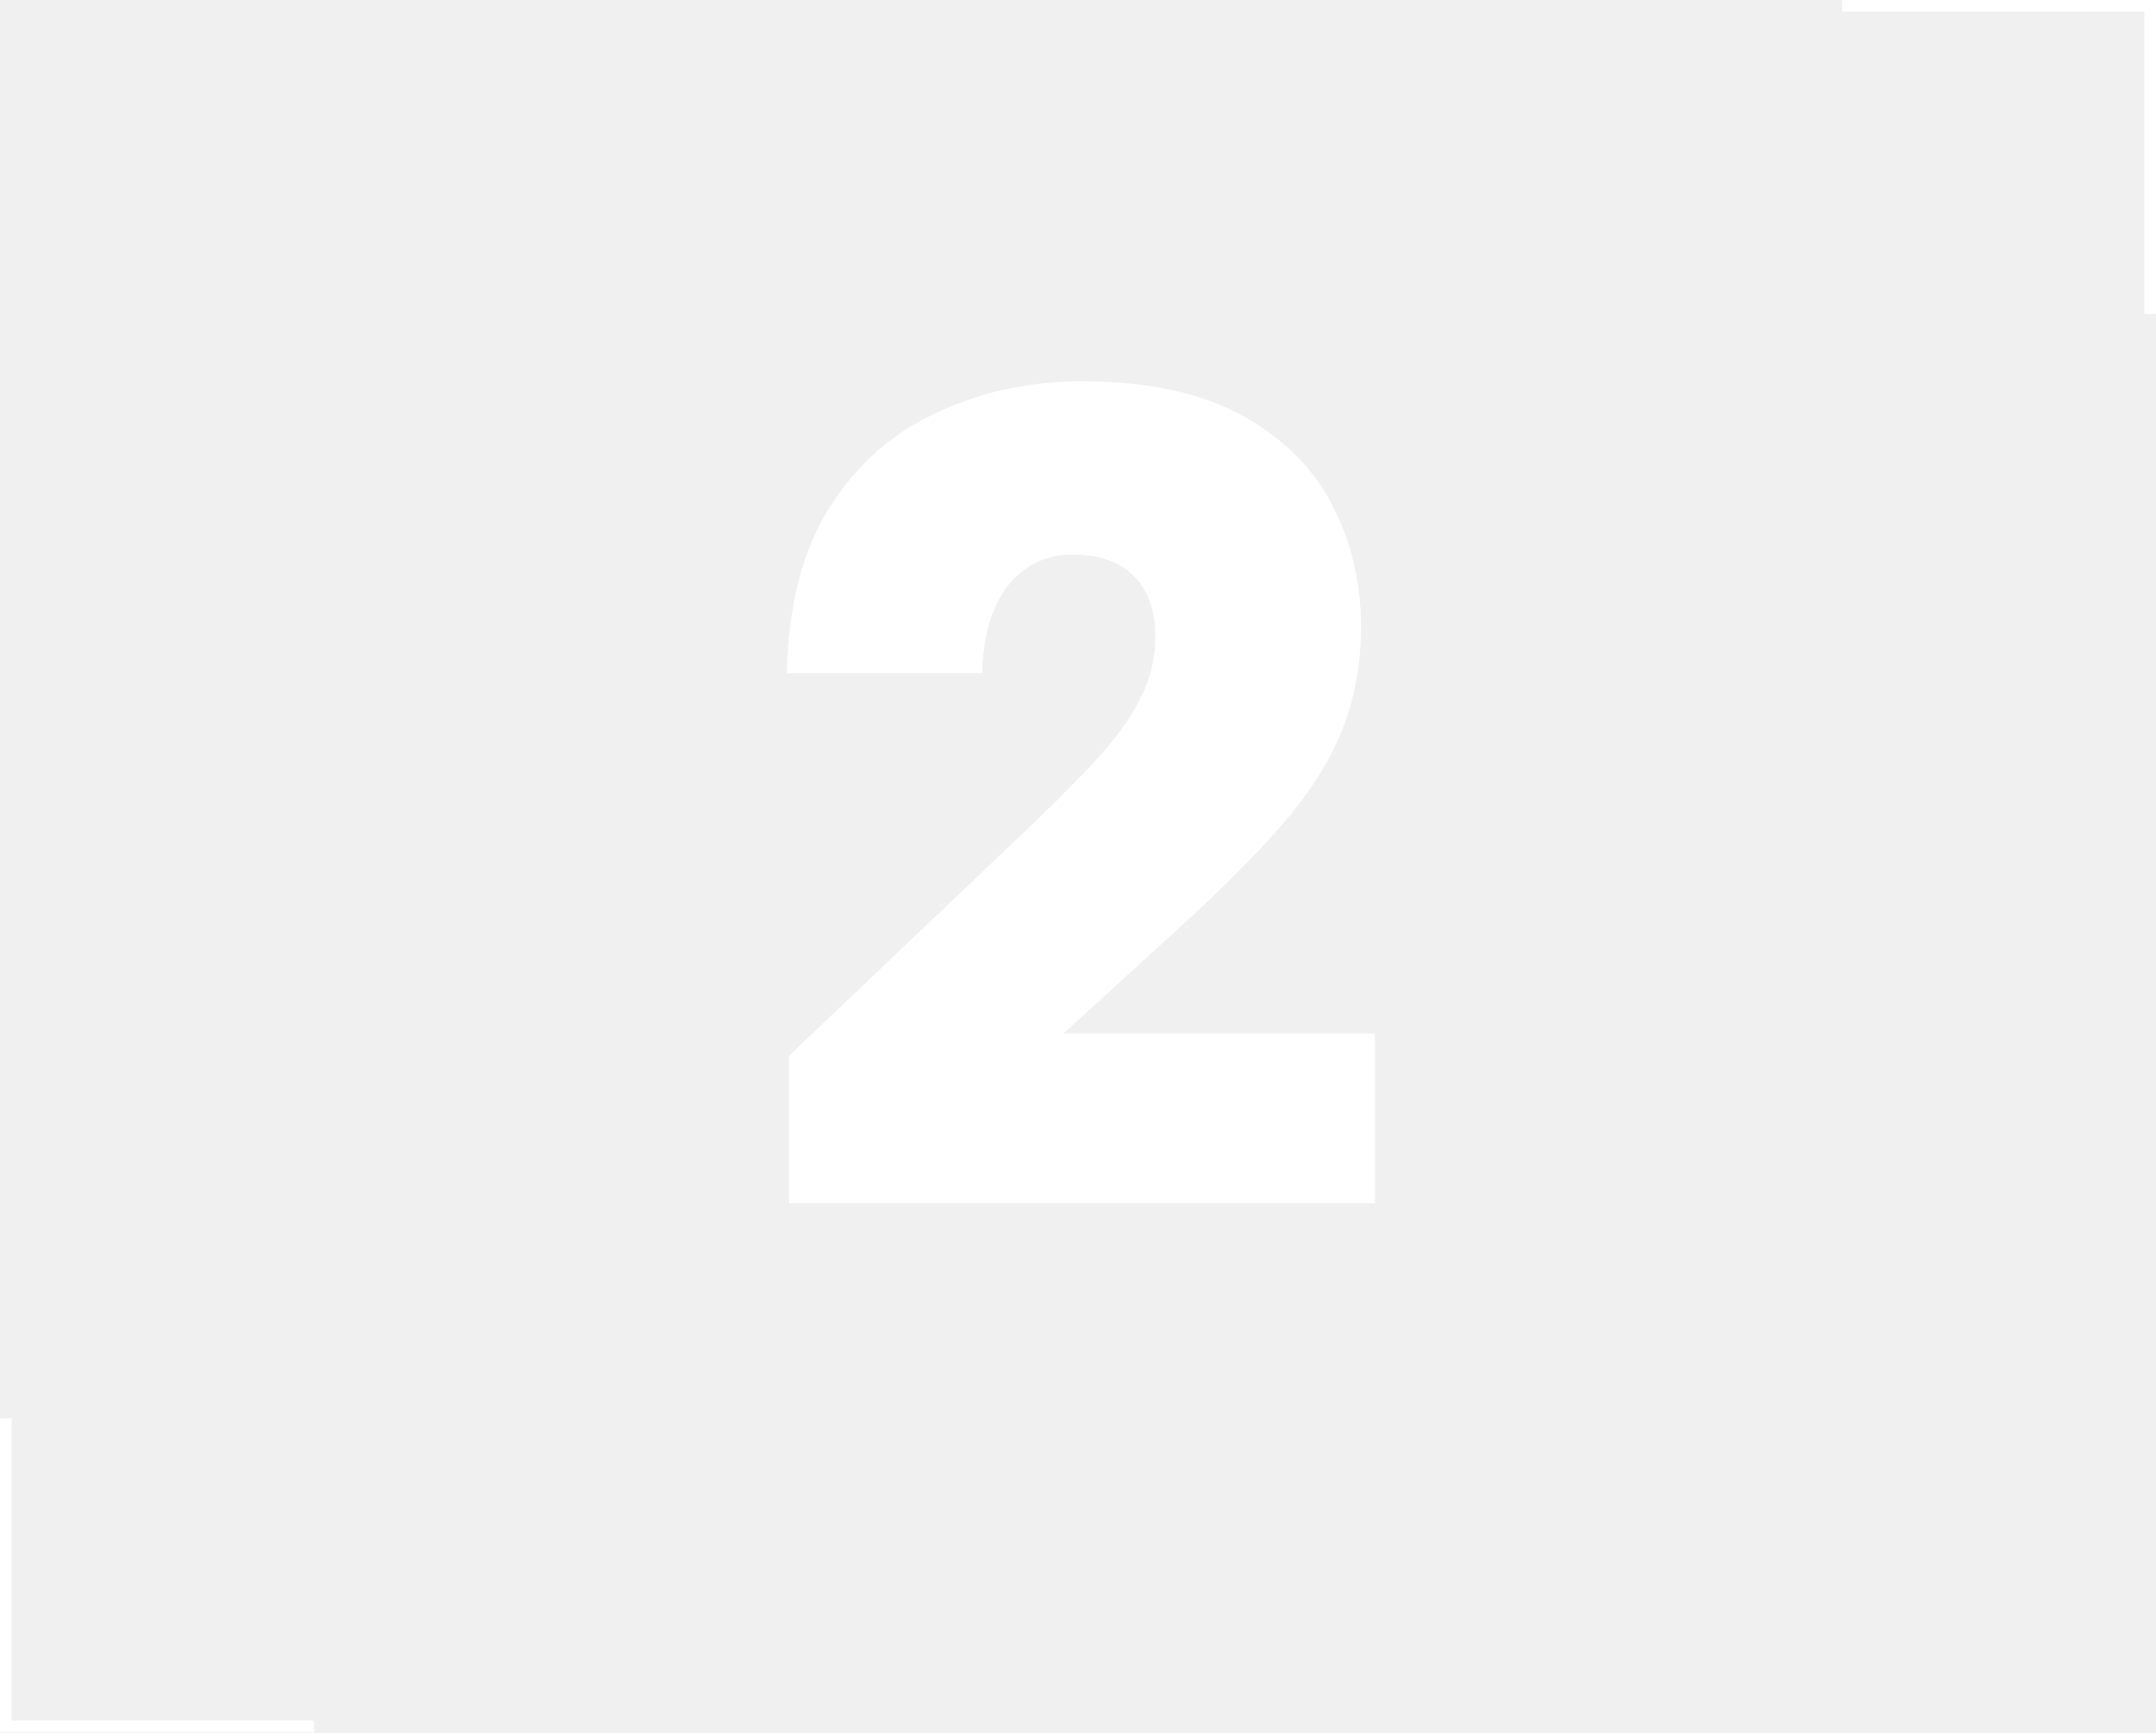
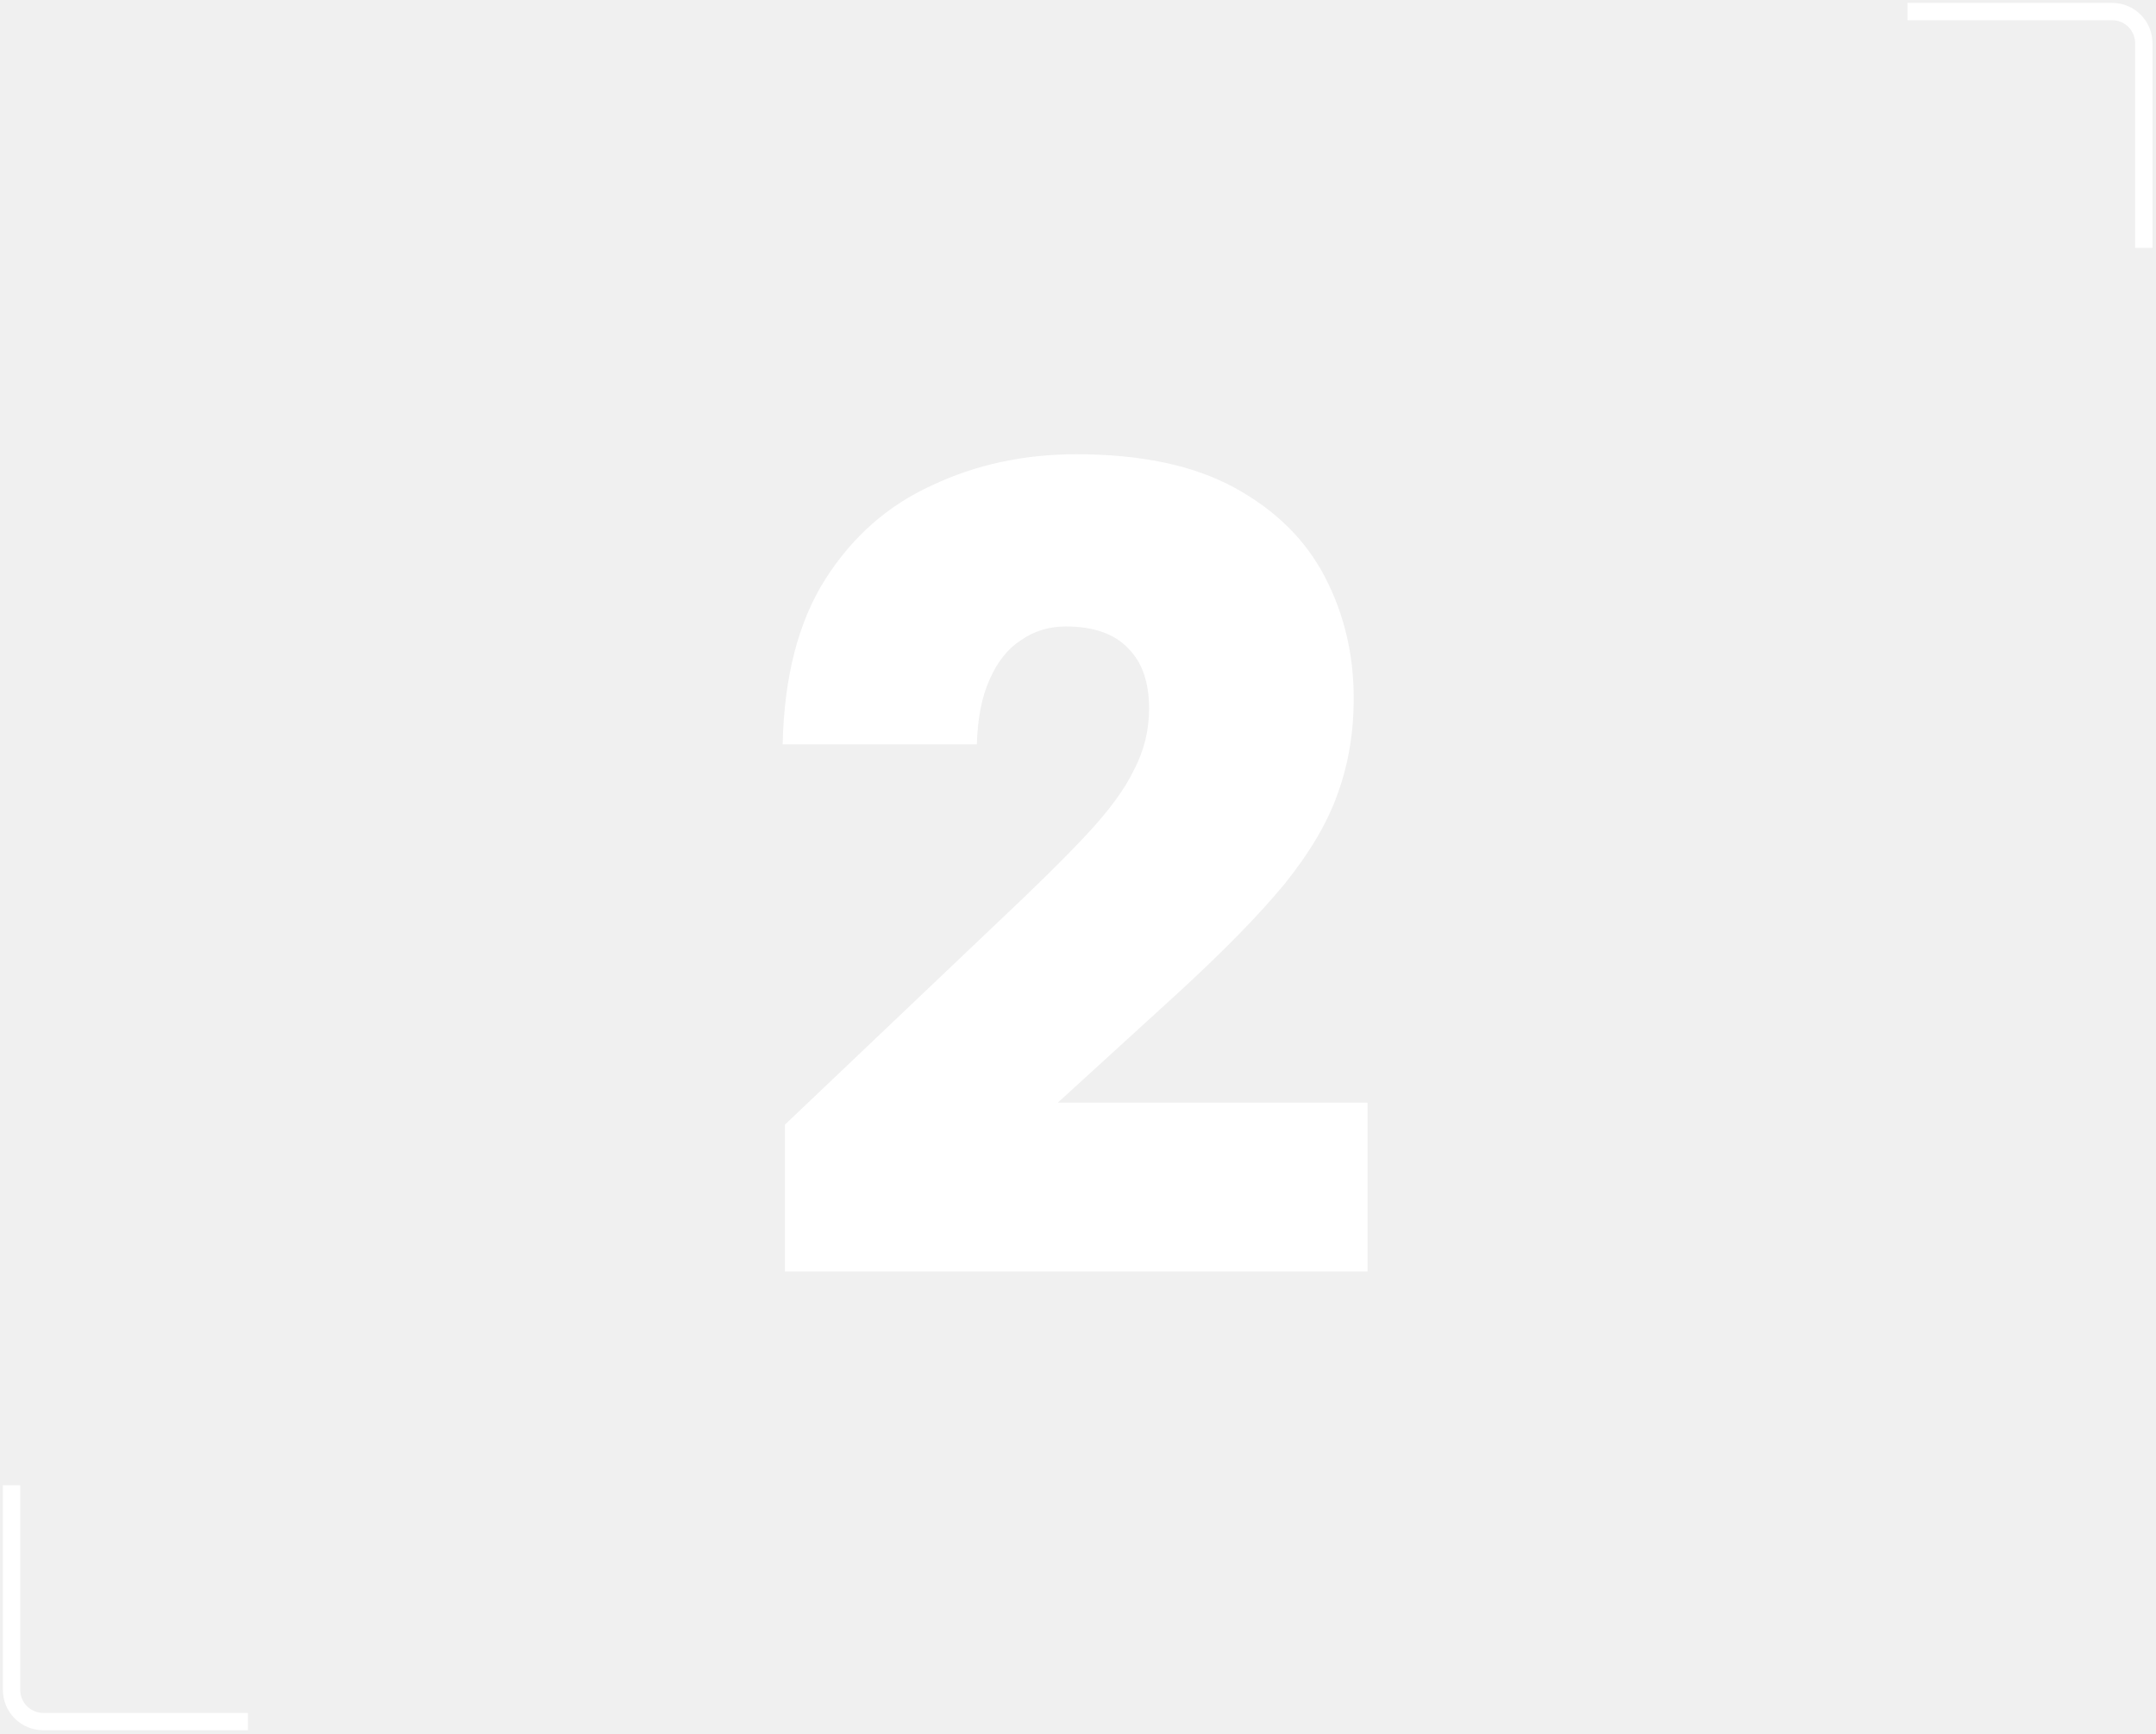
- <svg xmlns="http://www.w3.org/2000/svg" width="371" height="298" viewBox="0 0 371 298" fill="none">
-   <path d="M1 244L1 297L54 297" stroke="white" stroke-width="2" />
-   <path d="M370 54L370 1L317 1" stroke="white" stroke-width="2" />
-   <path d="M135.8 181.6L172.4 146.8C179.067 140.533 184.267 135.4 188 131.4C191.867 127.267 194.6 123.533 196.2 120.2C197.933 116.867 198.8 113.333 198.8 109.6C198.8 105.067 197.6 101.6 195.2 99.2C192.8 96.667 189.2 95.4 184.4 95.4C181.467 95.4 178.867 96.2 176.6 97.8C174.333 99.267 172.533 101.533 171.2 104.6C169.867 107.533 169.133 111.267 169 115.8H135.4C135.667 104.067 138.133 94.533 142.8 87.2C147.467 79.867 153.6 74.467 161.2 71C168.8 67.4 177.133 65.6 186.2 65.6C197.4 65.6 206.533 67.533 213.6 71.4C220.667 75.267 225.867 80.4 229.2 86.8C232.533 93.2 234.2 100.2 234.2 107.8C234.2 113.8 233.267 119.333 231.4 124.4C229.667 129.333 226.6 134.533 222.2 140C217.8 145.333 211.6 151.667 203.6 159L183 177.8H236.6V207H135.8V181.6Z" fill="white" />
+ <svg xmlns="http://www.w3.org/2000/svg" width="373" height="300" viewBox="0 0 373 300" fill="none">
+   <path d="M135.8 194.6L172.4 159.8C179.067 153.533 184.267 148.4 188 144.4C191.867 140.267 194.6 136.533 196.2 133.2C197.933 129.867 198.8 126.333 198.8 122.6C198.8 118.067 197.6 114.6 195.2 112.2C192.8 109.667 189.2 108.4 184.4 108.4C181.467 108.4 178.867 109.2 176.6 110.8C174.333 112.267 172.533 114.533 171.2 117.6C169.867 120.533 169.133 124.267 169 128.8H135.4C135.667 117.067 138.133 107.533 142.8 100.2C147.467 92.867 153.6 87.467 161.2 84C168.8 80.4 177.133 78.6 186.2 78.6C197.4 78.6 206.533 80.533 213.6 84.4C220.667 88.267 225.867 93.4 229.2 99.8C232.533 106.2 234.2 113.2 234.2 120.8C234.2 126.8 233.267 132.333 231.4 137.4C229.667 142.333 226.6 147.533 222.2 153C217.8 158.333 211.6 164.667 203.6 172L183 190.8H236.6V220H135.8V194.6Z" fill="white" />
+   <path d="M42.89 297.89L7.48 297.89C6.027 297.89 4.633 297.313 3.605 296.285C2.577 295.257 2 293.863 2 292.41L2 257" stroke="white" stroke-width="3" stroke-miterlimit="10" />
+   <path d="M330 2L365.41 2C366.129 1.999 366.842 2.139 367.506 2.414C368.171 2.688 368.775 3.091 369.284 3.599C369.793 4.107 370.197 4.71 370.473 5.374C370.748 6.039 370.89 6.751 370.89 7.47L370.89 42.89" stroke="white" stroke-width="3" stroke-miterlimit="10" />
</svg>
